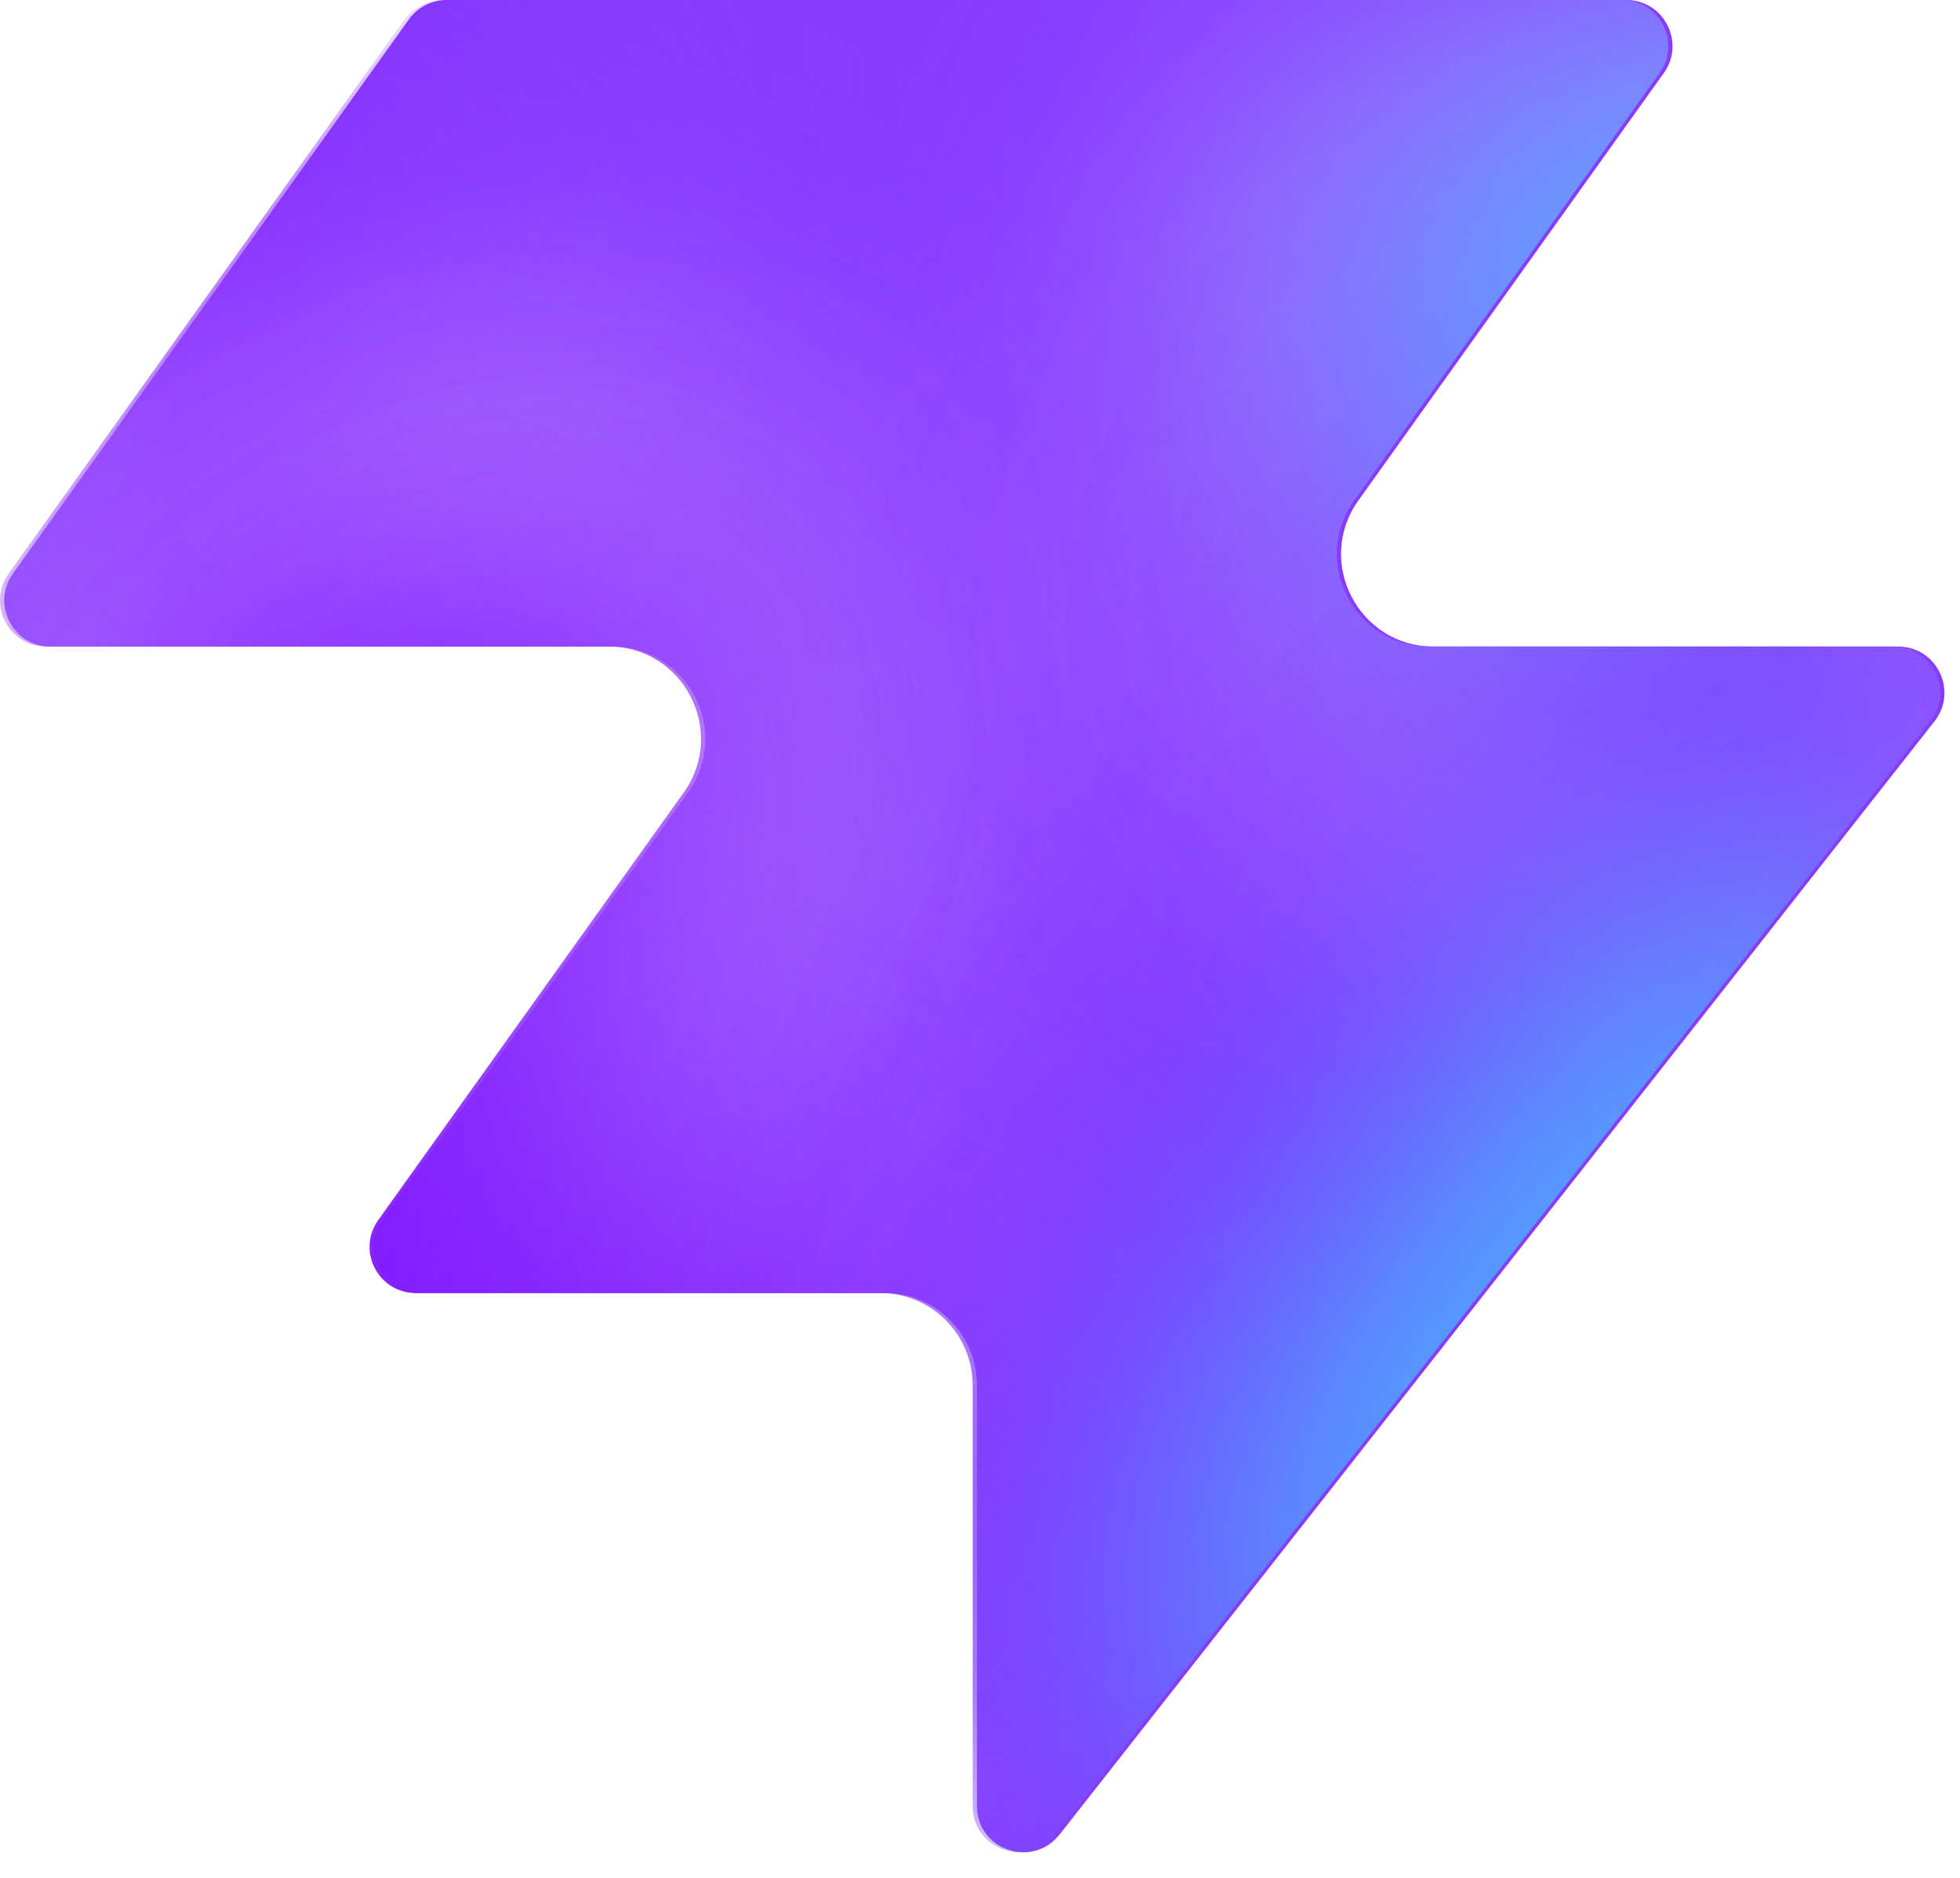
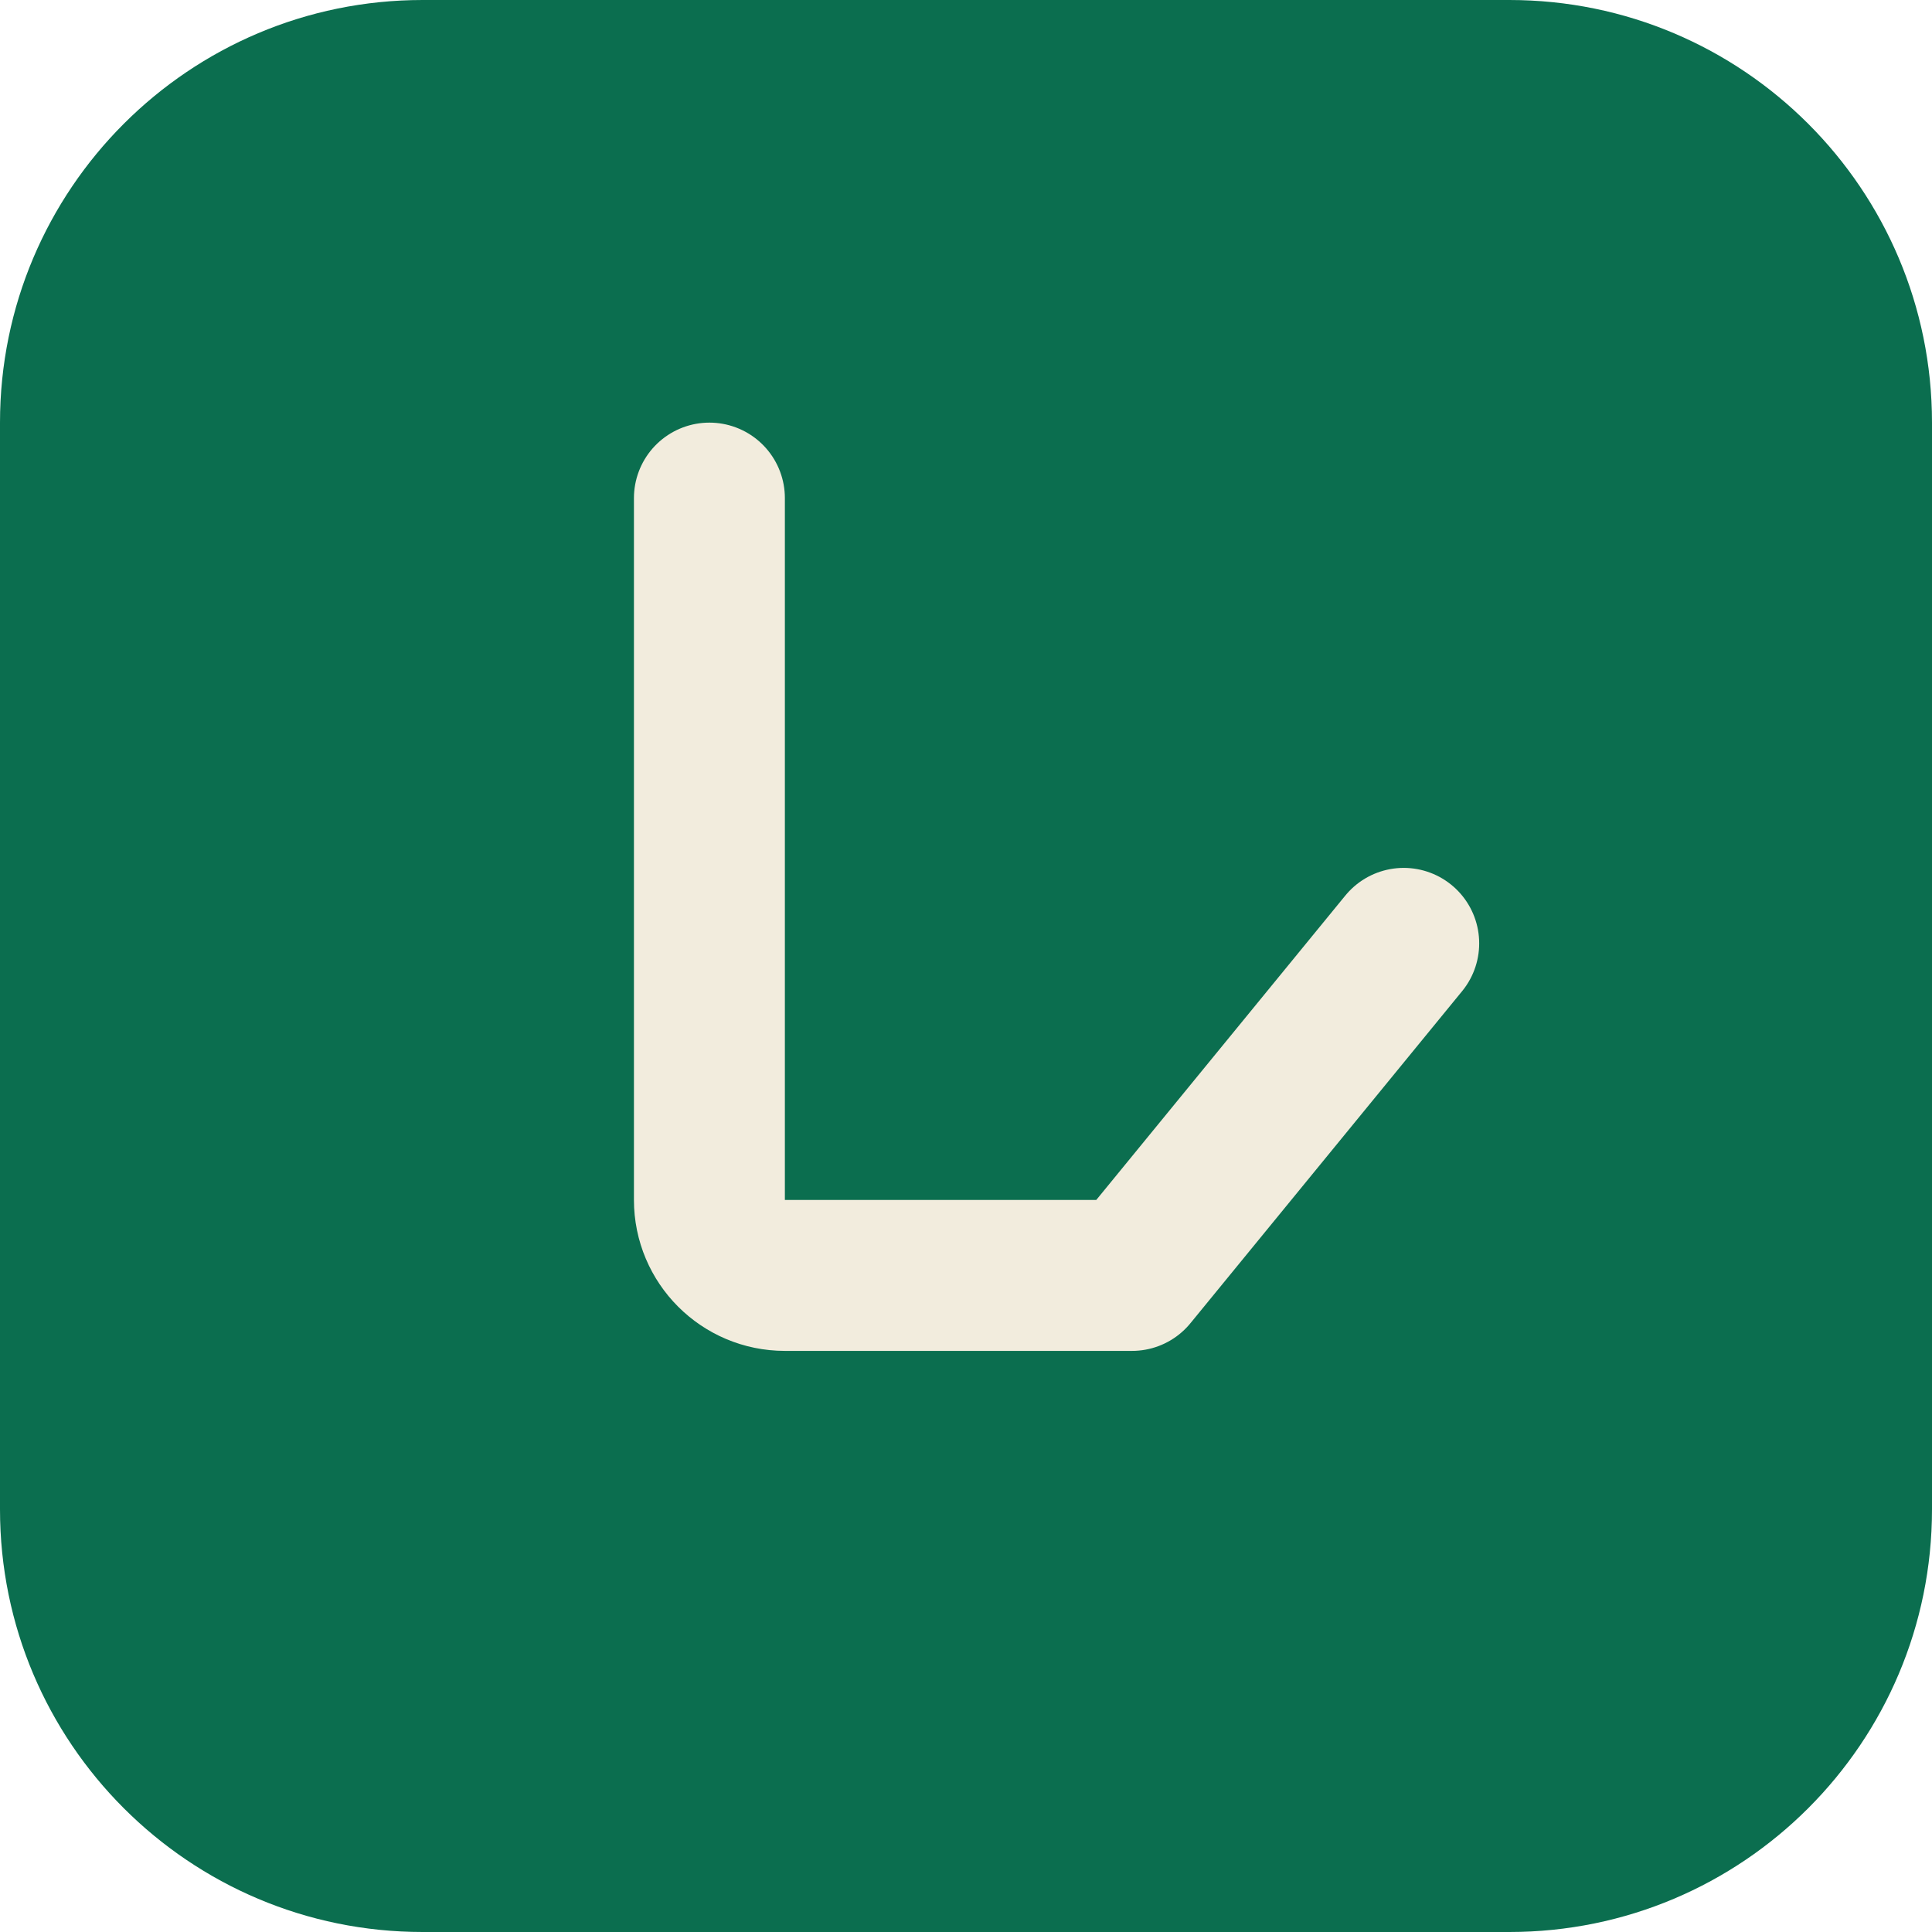
- <svg xmlns="http://www.w3.org/2000/svg" width="48" height="46" fill="none" viewBox="0 0 48 46">
-   <path fill="#863bff" d="M25.946 44.938c-.664.845-2.021.375-2.021-.698V33.937a2.26 2.26 0 0 0-2.262-2.262H10.287c-.92 0-1.456-1.04-.92-1.788l7.48-10.471c1.07-1.497 0-3.578-1.842-3.578H1.237c-.92 0-1.456-1.04-.92-1.788L10.013.474c.214-.297.556-.474.92-.474h28.894c.92 0 1.456 1.04.92 1.788l-7.48 10.471c-1.07 1.498 0 3.579 1.842 3.579h11.377c.943 0 1.473 1.088.89 1.83L25.947 44.94z" style="fill:#863bff;fill:color(display-p3 .525 .23 1);fill-opacity:1" />
-   <mask id="a" width="48" height="46" x="0" y="0" maskUnits="userSpaceOnUse" style="mask-type:alpha">
-     <path fill="#000" d="M25.842 44.938c-.664.844-2.021.375-2.021-.698V33.937a2.26 2.26 0 0 0-2.262-2.262H10.183c-.92 0-1.456-1.04-.92-1.788l7.48-10.471c1.07-1.498 0-3.579-1.842-3.579H1.133c-.92 0-1.456-1.04-.92-1.787L9.91.473c.214-.297.556-.474.92-.474h28.894c.92 0 1.456 1.04.92 1.788l-7.48 10.471c-1.07 1.498 0 3.578 1.842 3.578h11.377c.943 0 1.473 1.088.89 1.832L25.843 44.94z" style="fill:#000;fill-opacity:1" />
-   </mask>
-   <g mask="url(#a)">
-     <g filter="url(#b)">
-       <ellipse cx="5.508" cy="14.704" fill="#ede6ff" rx="5.508" ry="14.704" style="fill:#ede6ff;fill:color(display-p3 .927 .903 1);fill-opacity:1" transform="matrix(.00324 1 1 -.00324 -4.47 31.516)" />
-     </g>
-     <g filter="url(#c)">
-       <ellipse cx="10.399" cy="29.851" fill="#ede6ff" rx="10.399" ry="29.851" style="fill:#ede6ff;fill:color(display-p3 .927 .903 1);fill-opacity:1" transform="matrix(.00324 1 1 -.00324 -39.328 7.883)" />
-     </g>
-     <g filter="url(#d)">
-       <ellipse cx="5.508" cy="30.487" fill="#7e14ff" rx="5.508" ry="30.487" style="fill:#7e14ff;fill:color(display-p3 .492 .077 1);fill-opacity:1" transform="rotate(89.814 -25.913 -14.639)scale(1 -1)" />
-     </g>
-     <g filter="url(#e)">
-       <ellipse cx="5.508" cy="30.599" fill="#7e14ff" rx="5.508" ry="30.599" style="fill:#7e14ff;fill:color(display-p3 .492 .077 1);fill-opacity:1" transform="rotate(89.814 -32.644 -3.334)scale(1 -1)" />
-     </g>
-     <g filter="url(#f)">
-       <ellipse cx="5.508" cy="30.599" fill="#7e14ff" rx="5.508" ry="30.599" style="fill:#7e14ff;fill:color(display-p3 .492 .077 1);fill-opacity:1" transform="matrix(.00324 1 1 -.00324 -34.34 30.47)" />
-     </g>
-     <g filter="url(#g)">
-       <ellipse cx="14.072" cy="22.078" fill="#ede6ff" rx="14.072" ry="22.078" style="fill:#ede6ff;fill:color(display-p3 .927 .903 1);fill-opacity:1" transform="rotate(93.35 24.506 48.493)scale(-1 1)" />
-     </g>
-     <g filter="url(#h)">
-       <ellipse cx="3.47" cy="21.501" fill="#7e14ff" rx="3.47" ry="21.501" style="fill:#7e14ff;fill:color(display-p3 .492 .077 1);fill-opacity:1" transform="rotate(89.009 28.708 47.59)scale(-1 1)" />
-     </g>
-     <g filter="url(#i)">
-       <ellipse cx="3.47" cy="21.501" fill="#7e14ff" rx="3.47" ry="21.501" style="fill:#7e14ff;fill:color(display-p3 .492 .077 1);fill-opacity:1" transform="rotate(89.009 28.708 47.59)scale(-1 1)" />
-     </g>
-     <g filter="url(#j)">
-       <ellipse cx=".387" cy="8.972" fill="#7e14ff" rx="4.407" ry="29.108" style="fill:#7e14ff;fill:color(display-p3 .492 .077 1);fill-opacity:1" transform="rotate(39.51 .387 8.972)" />
-     </g>
-     <g filter="url(#k)">
-       <ellipse cx="47.523" cy="-6.092" fill="#7e14ff" rx="4.407" ry="29.108" style="fill:#7e14ff;fill:color(display-p3 .492 .077 1);fill-opacity:1" transform="rotate(37.892 47.523 -6.092)" />
-     </g>
-     <g filter="url(#l)">
-       <ellipse cx="41.412" cy="6.333" fill="#47bfff" rx="5.971" ry="9.665" style="fill:#47bfff;fill:color(display-p3 .28 .748 1);fill-opacity:1" transform="rotate(37.892 41.412 6.333)" />
-     </g>
-     <g filter="url(#m)">
-       <ellipse cx="-1.879" cy="38.332" fill="#7e14ff" rx="4.407" ry="29.108" style="fill:#7e14ff;fill:color(display-p3 .492 .077 1);fill-opacity:1" transform="rotate(37.892 -1.88 38.332)" />
-     </g>
-     <g filter="url(#n)">
-       <ellipse cx="-1.879" cy="38.332" fill="#7e14ff" rx="4.407" ry="29.108" style="fill:#7e14ff;fill:color(display-p3 .492 .077 1);fill-opacity:1" transform="rotate(37.892 -1.88 38.332)" />
-     </g>
-     <g filter="url(#o)">
-       <ellipse cx="35.651" cy="29.907" fill="#7e14ff" rx="4.407" ry="29.108" style="fill:#7e14ff;fill:color(display-p3 .492 .077 1);fill-opacity:1" transform="rotate(37.892 35.651 29.907)" />
-     </g>
-     <g filter="url(#p)">
-       <ellipse cx="38.418" cy="32.4" fill="#47bfff" rx="5.971" ry="15.297" style="fill:#47bfff;fill:color(display-p3 .28 .748 1);fill-opacity:1" transform="rotate(37.892 38.418 32.4)" />
-     </g>
-   </g>
-   <defs>
-     <filter id="b" width="60.045" height="41.654" x="-19.77" y="16.149" color-interpolation-filters="sRGB" filterUnits="userSpaceOnUse">
-       <feFlood flood-opacity="0" result="BackgroundImageFix" />
-       <feBlend in="SourceGraphic" in2="BackgroundImageFix" result="shape" />
-       <feGaussianBlur result="effect1_foregroundBlur_2002_17158" stdDeviation="7.659" />
-     </filter>
-     <filter id="c" width="90.34" height="51.437" x="-54.613" y="-7.533" color-interpolation-filters="sRGB" filterUnits="userSpaceOnUse">
-       <feFlood flood-opacity="0" result="BackgroundImageFix" />
-       <feBlend in="SourceGraphic" in2="BackgroundImageFix" result="shape" />
-       <feGaussianBlur result="effect1_foregroundBlur_2002_17158" stdDeviation="7.659" />
-     </filter>
-     <filter id="d" width="79.355" height="29.4" x="-49.64" y="2.03" color-interpolation-filters="sRGB" filterUnits="userSpaceOnUse">
-       <feFlood flood-opacity="0" result="BackgroundImageFix" />
-       <feBlend in="SourceGraphic" in2="BackgroundImageFix" result="shape" />
-       <feGaussianBlur result="effect1_foregroundBlur_2002_17158" stdDeviation="4.596" />
-     </filter>
-     <filter id="e" width="79.579" height="29.4" x="-45.045" y="20.029" color-interpolation-filters="sRGB" filterUnits="userSpaceOnUse">
-       <feFlood flood-opacity="0" result="BackgroundImageFix" />
-       <feBlend in="SourceGraphic" in2="BackgroundImageFix" result="shape" />
-       <feGaussianBlur result="effect1_foregroundBlur_2002_17158" stdDeviation="4.596" />
-     </filter>
-     <filter id="f" width="79.579" height="29.4" x="-43.513" y="21.178" color-interpolation-filters="sRGB" filterUnits="userSpaceOnUse">
-       <feFlood flood-opacity="0" result="BackgroundImageFix" />
-       <feBlend in="SourceGraphic" in2="BackgroundImageFix" result="shape" />
-       <feGaussianBlur result="effect1_foregroundBlur_2002_17158" stdDeviation="4.596" />
-     </filter>
-     <filter id="g" width="74.749" height="58.852" x="15.756" y="-17.901" color-interpolation-filters="sRGB" filterUnits="userSpaceOnUse">
-       <feFlood flood-opacity="0" result="BackgroundImageFix" />
-       <feBlend in="SourceGraphic" in2="BackgroundImageFix" result="shape" />
-       <feGaussianBlur result="effect1_foregroundBlur_2002_17158" stdDeviation="7.659" />
-     </filter>
-     <filter id="h" width="61.377" height="25.362" x="23.548" y="2.284" color-interpolation-filters="sRGB" filterUnits="userSpaceOnUse">
-       <feFlood flood-opacity="0" result="BackgroundImageFix" />
-       <feBlend in="SourceGraphic" in2="BackgroundImageFix" result="shape" />
-       <feGaussianBlur result="effect1_foregroundBlur_2002_17158" stdDeviation="4.596" />
-     </filter>
-     <filter id="i" width="61.377" height="25.362" x="23.548" y="2.284" color-interpolation-filters="sRGB" filterUnits="userSpaceOnUse">
-       <feFlood flood-opacity="0" result="BackgroundImageFix" />
-       <feBlend in="SourceGraphic" in2="BackgroundImageFix" result="shape" />
-       <feGaussianBlur result="effect1_foregroundBlur_2002_17158" stdDeviation="4.596" />
-     </filter>
-     <filter id="j" width="56.045" height="63.649" x="-27.636" y="-22.853" color-interpolation-filters="sRGB" filterUnits="userSpaceOnUse">
-       <feFlood flood-opacity="0" result="BackgroundImageFix" />
-       <feBlend in="SourceGraphic" in2="BackgroundImageFix" result="shape" />
-       <feGaussianBlur result="effect1_foregroundBlur_2002_17158" stdDeviation="4.596" />
-     </filter>
-     <filter id="k" width="54.814" height="64.646" x="20.116" y="-38.415" color-interpolation-filters="sRGB" filterUnits="userSpaceOnUse">
-       <feFlood flood-opacity="0" result="BackgroundImageFix" />
-       <feBlend in="SourceGraphic" in2="BackgroundImageFix" result="shape" />
-       <feGaussianBlur result="effect1_foregroundBlur_2002_17158" stdDeviation="4.596" />
-     </filter>
-     <filter id="l" width="33.541" height="35.313" x="24.641" y="-11.323" color-interpolation-filters="sRGB" filterUnits="userSpaceOnUse">
-       <feFlood flood-opacity="0" result="BackgroundImageFix" />
-       <feBlend in="SourceGraphic" in2="BackgroundImageFix" result="shape" />
-       <feGaussianBlur result="effect1_foregroundBlur_2002_17158" stdDeviation="4.596" />
-     </filter>
-     <filter id="m" width="54.814" height="64.646" x="-29.286" y="6.009" color-interpolation-filters="sRGB" filterUnits="userSpaceOnUse">
-       <feFlood flood-opacity="0" result="BackgroundImageFix" />
-       <feBlend in="SourceGraphic" in2="BackgroundImageFix" result="shape" />
-       <feGaussianBlur result="effect1_foregroundBlur_2002_17158" stdDeviation="4.596" />
-     </filter>
-     <filter id="n" width="54.814" height="64.646" x="-29.286" y="6.009" color-interpolation-filters="sRGB" filterUnits="userSpaceOnUse">
-       <feFlood flood-opacity="0" result="BackgroundImageFix" />
-       <feBlend in="SourceGraphic" in2="BackgroundImageFix" result="shape" />
-       <feGaussianBlur result="effect1_foregroundBlur_2002_17158" stdDeviation="4.596" />
-     </filter>
-     <filter id="o" width="54.814" height="64.646" x="8.244" y="-2.416" color-interpolation-filters="sRGB" filterUnits="userSpaceOnUse">
-       <feFlood flood-opacity="0" result="BackgroundImageFix" />
-       <feBlend in="SourceGraphic" in2="BackgroundImageFix" result="shape" />
-       <feGaussianBlur result="effect1_foregroundBlur_2002_17158" stdDeviation="4.596" />
-     </filter>
-     <filter id="p" width="39.409" height="43.623" x="18.713" y="10.588" color-interpolation-filters="sRGB" filterUnits="userSpaceOnUse">
-       <feFlood flood-opacity="0" result="BackgroundImageFix" />
-       <feBlend in="SourceGraphic" in2="BackgroundImageFix" result="shape" />
-       <feGaussianBlur result="effect1_foregroundBlur_2002_17158" stdDeviation="4.596" />
-     </filter>
-   </defs>
+ <svg xmlns="http://www.w3.org/2000/svg" width="32" height="32" viewBox="0 0 512 512" fill="none">
+   <rect width="512" height="512" rx="112" fill="#0B6E4F" />
+   <path d="M188 132V318C188 329.046 196.954 338 208 338H300L372 250" stroke="#F2ECDD" stroke-width="40" stroke-linecap="round" stroke-linejoin="round" fill="none" />
</svg>
